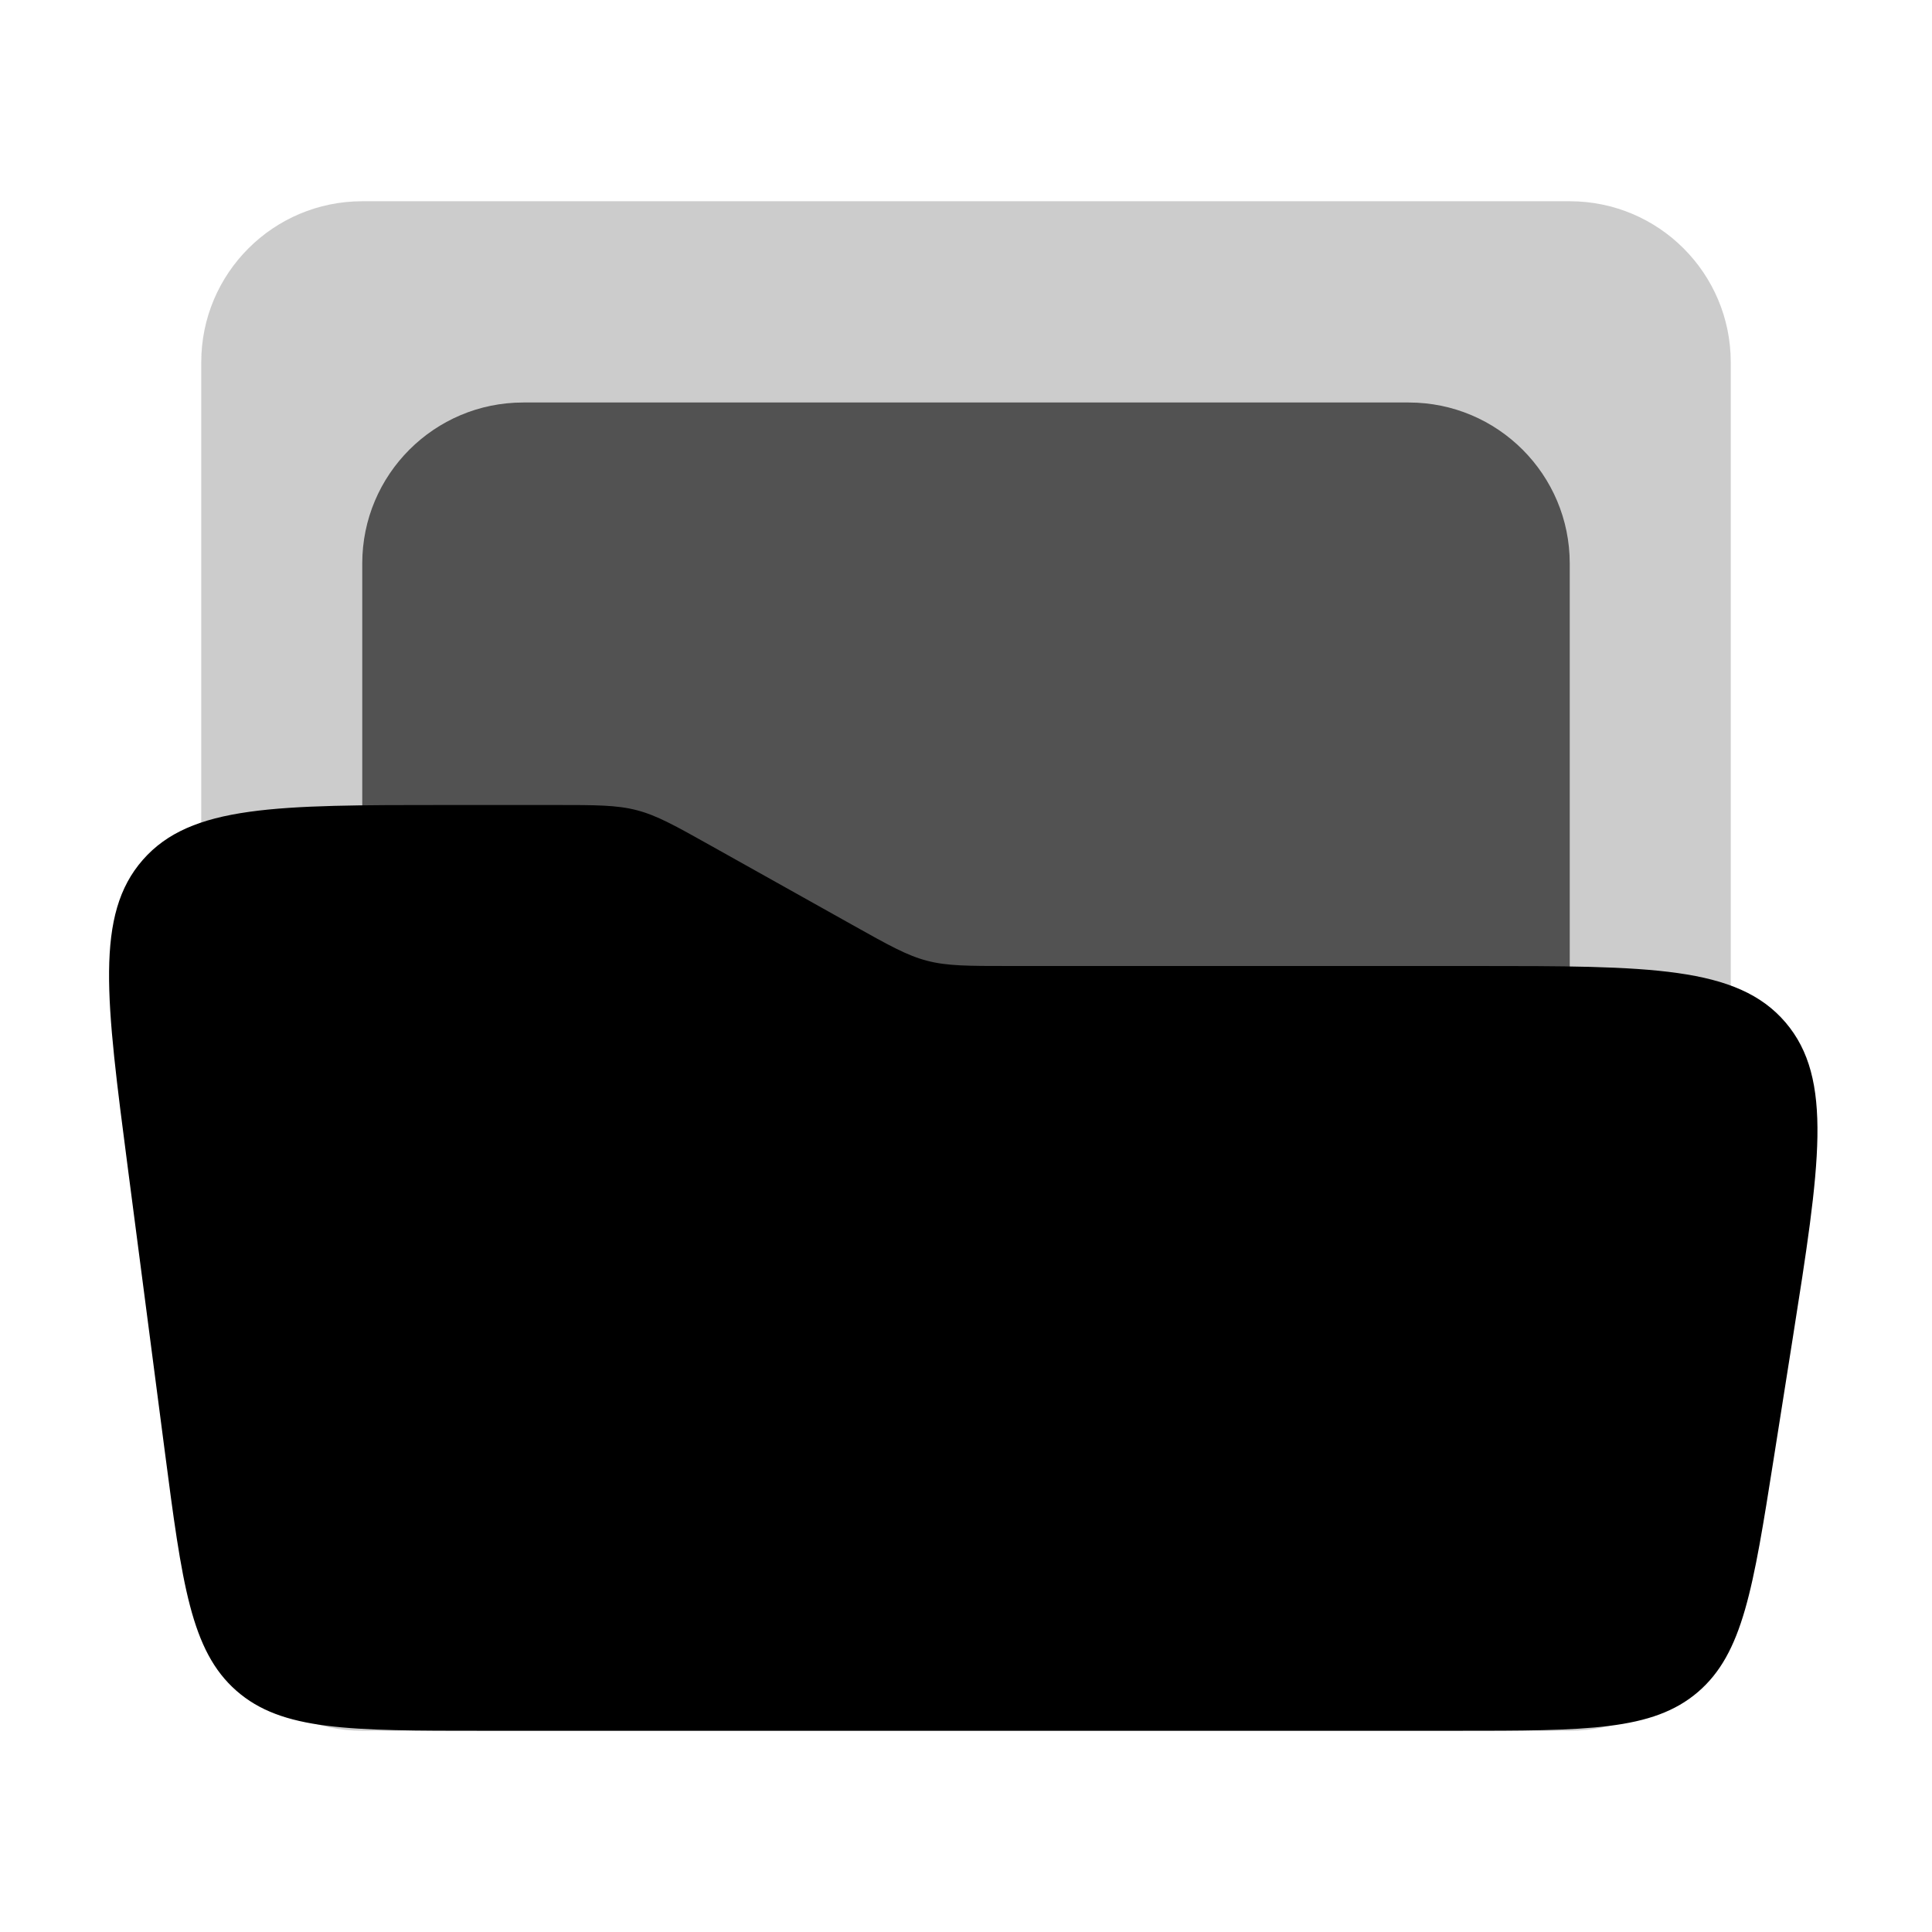
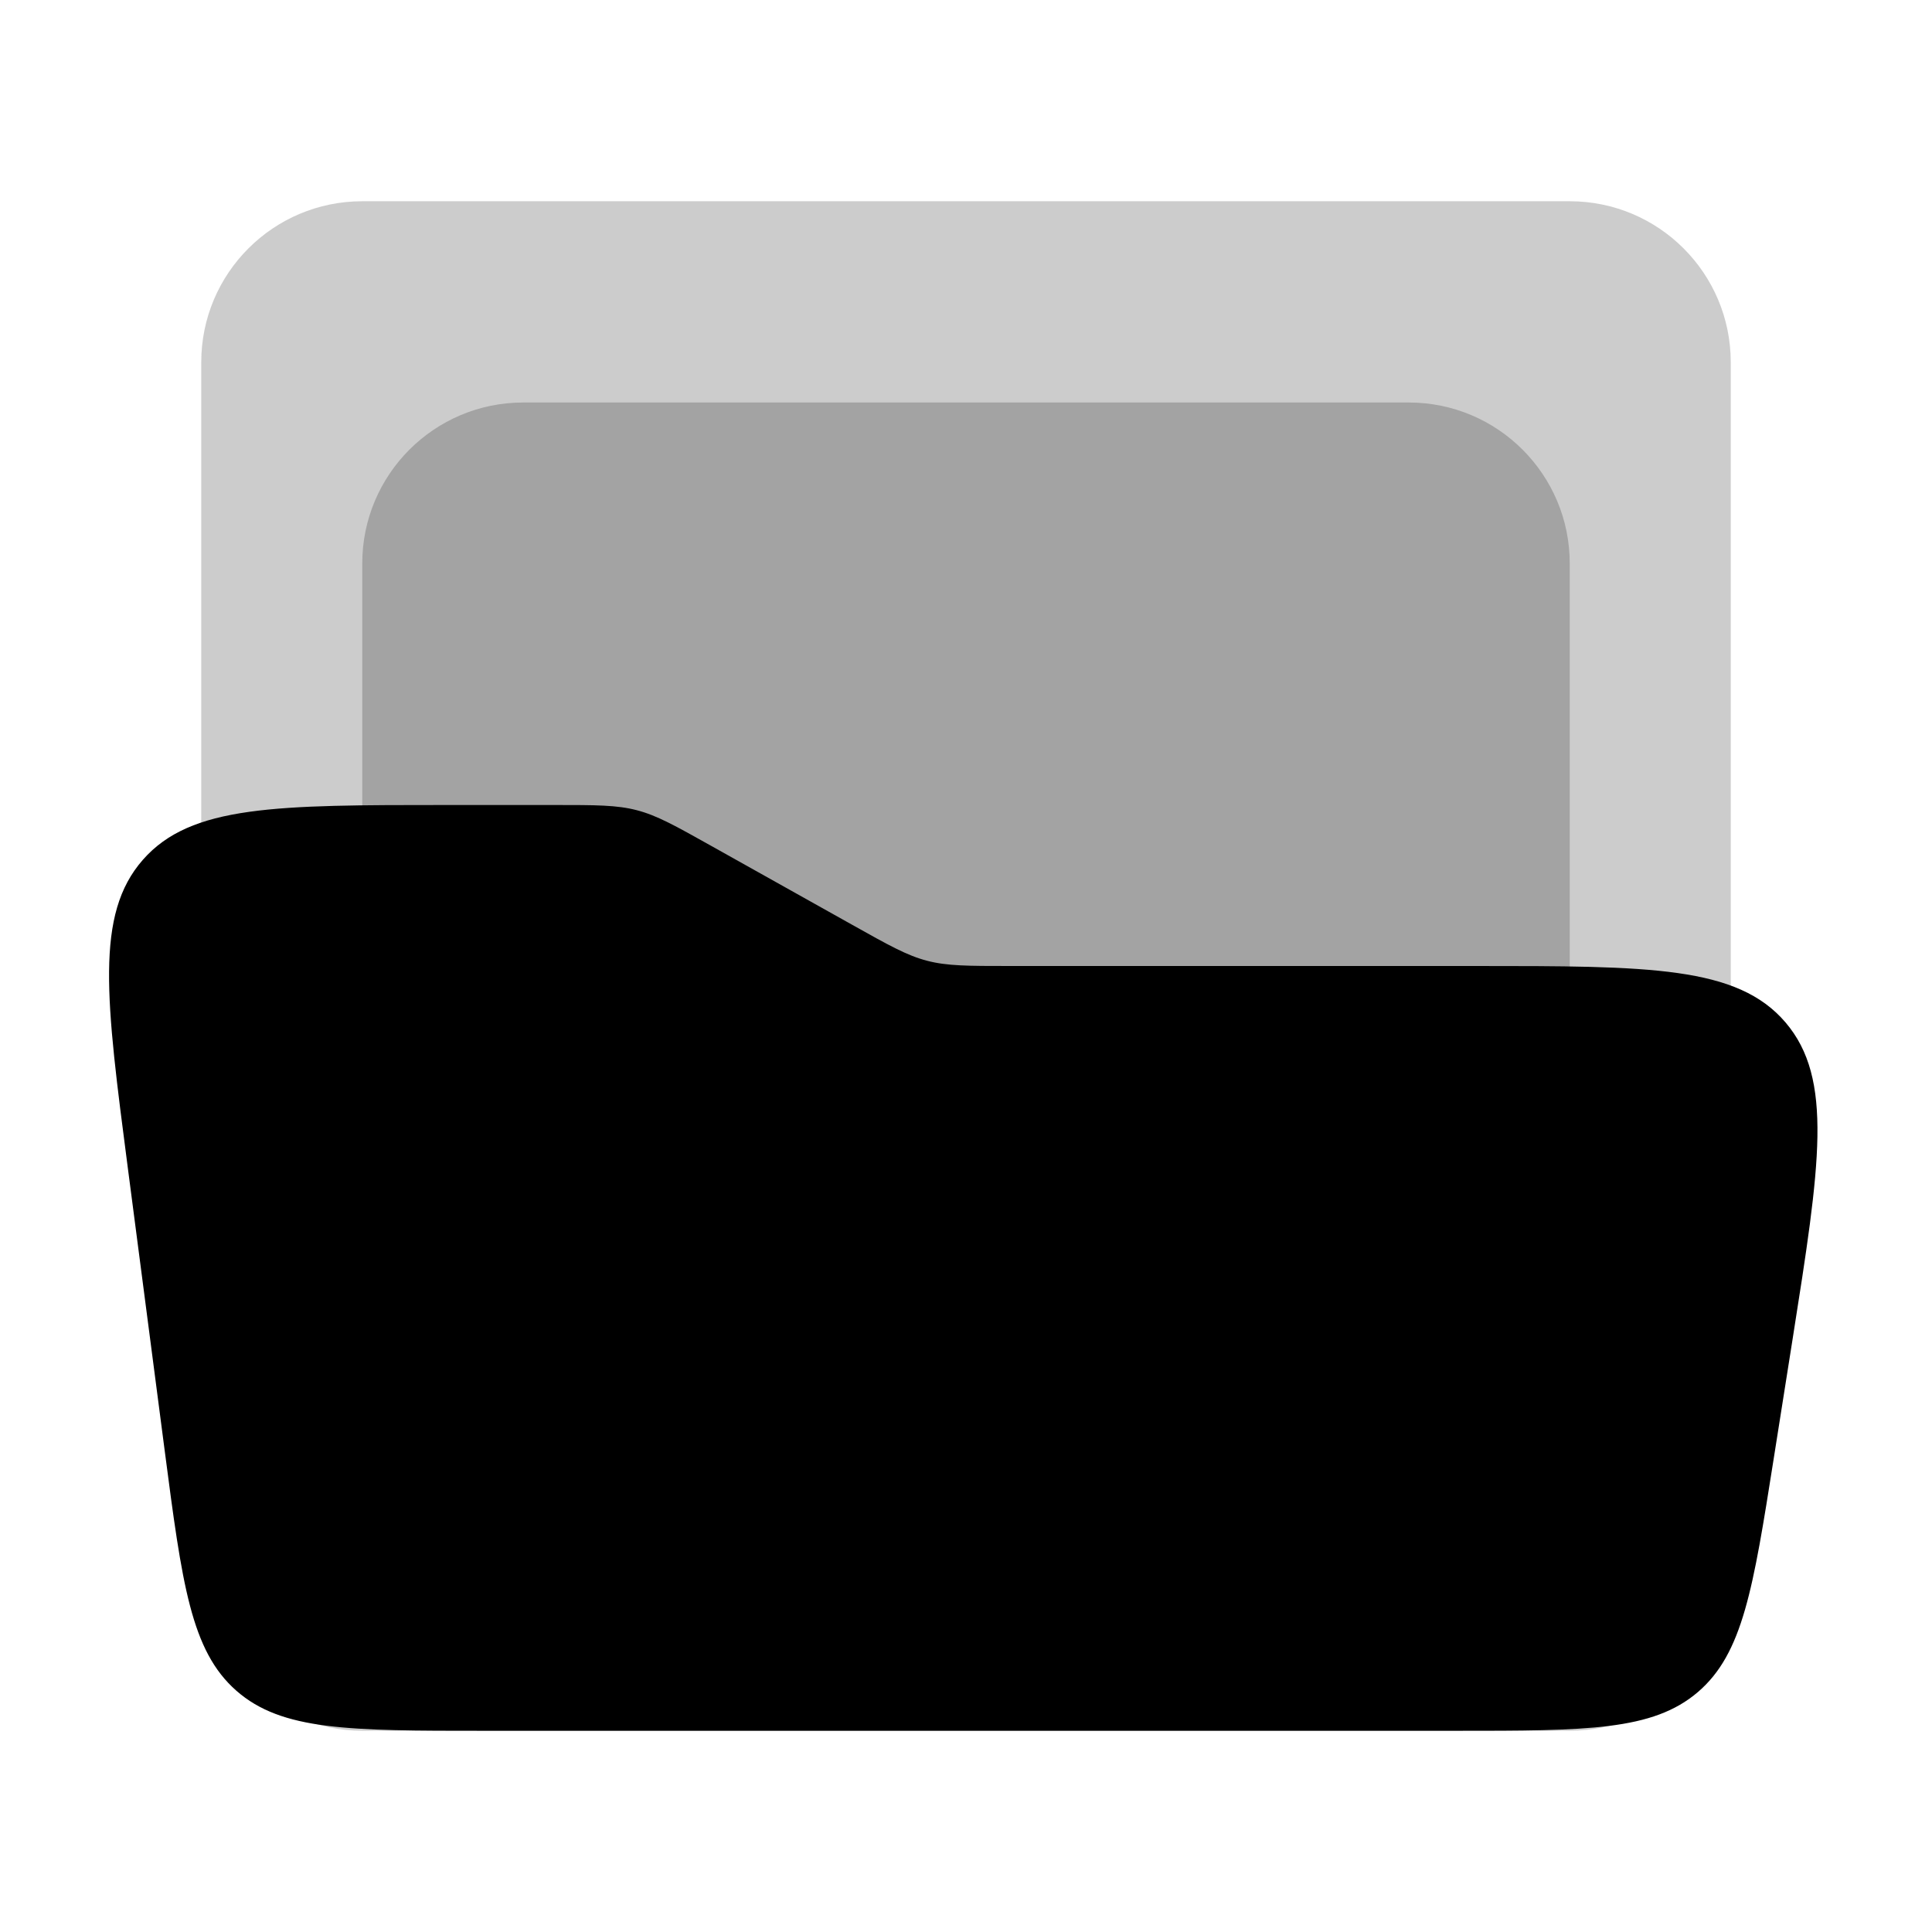
<svg xmlns="http://www.w3.org/2000/svg" width="48" height="48" viewBox="0 0 48 48" fill="none">
  <rect opacity="0.2" x="5" y="5" width="38" height="38" rx="4" fill="black" />
-   <rect opacity="0.6" x="9" y="10" width="30" height="25" rx="4" fill="black" />
+   <rect opacity="0.2" x="9" y="10" width="30" height="25" rx="4" fill="black" />
  <path d="M3.178 29.035C2.629 24.826 2.355 22.722 3.55 21.361C4.745 20 6.867 20 11.111 20H13.77C14.808 20 15.327 20 15.823 20.13C16.32 20.259 16.773 20.513 17.678 21.02L21.179 22.98C22.084 23.487 22.537 23.741 23.034 23.87C23.53 24 24.049 24 25.087 24H36.638C40.987 24 43.162 24 44.36 25.401C45.557 26.803 45.218 28.951 44.54 33.248L44.066 36.248C43.557 39.471 43.303 41.082 42.181 42.041C41.058 43 39.427 43 36.164 43H12.024C8.678 43 7.005 43 5.873 42.006C4.741 41.012 4.524 39.353 4.091 36.035L3.178 29.035Z" fill="black" />
</svg>
